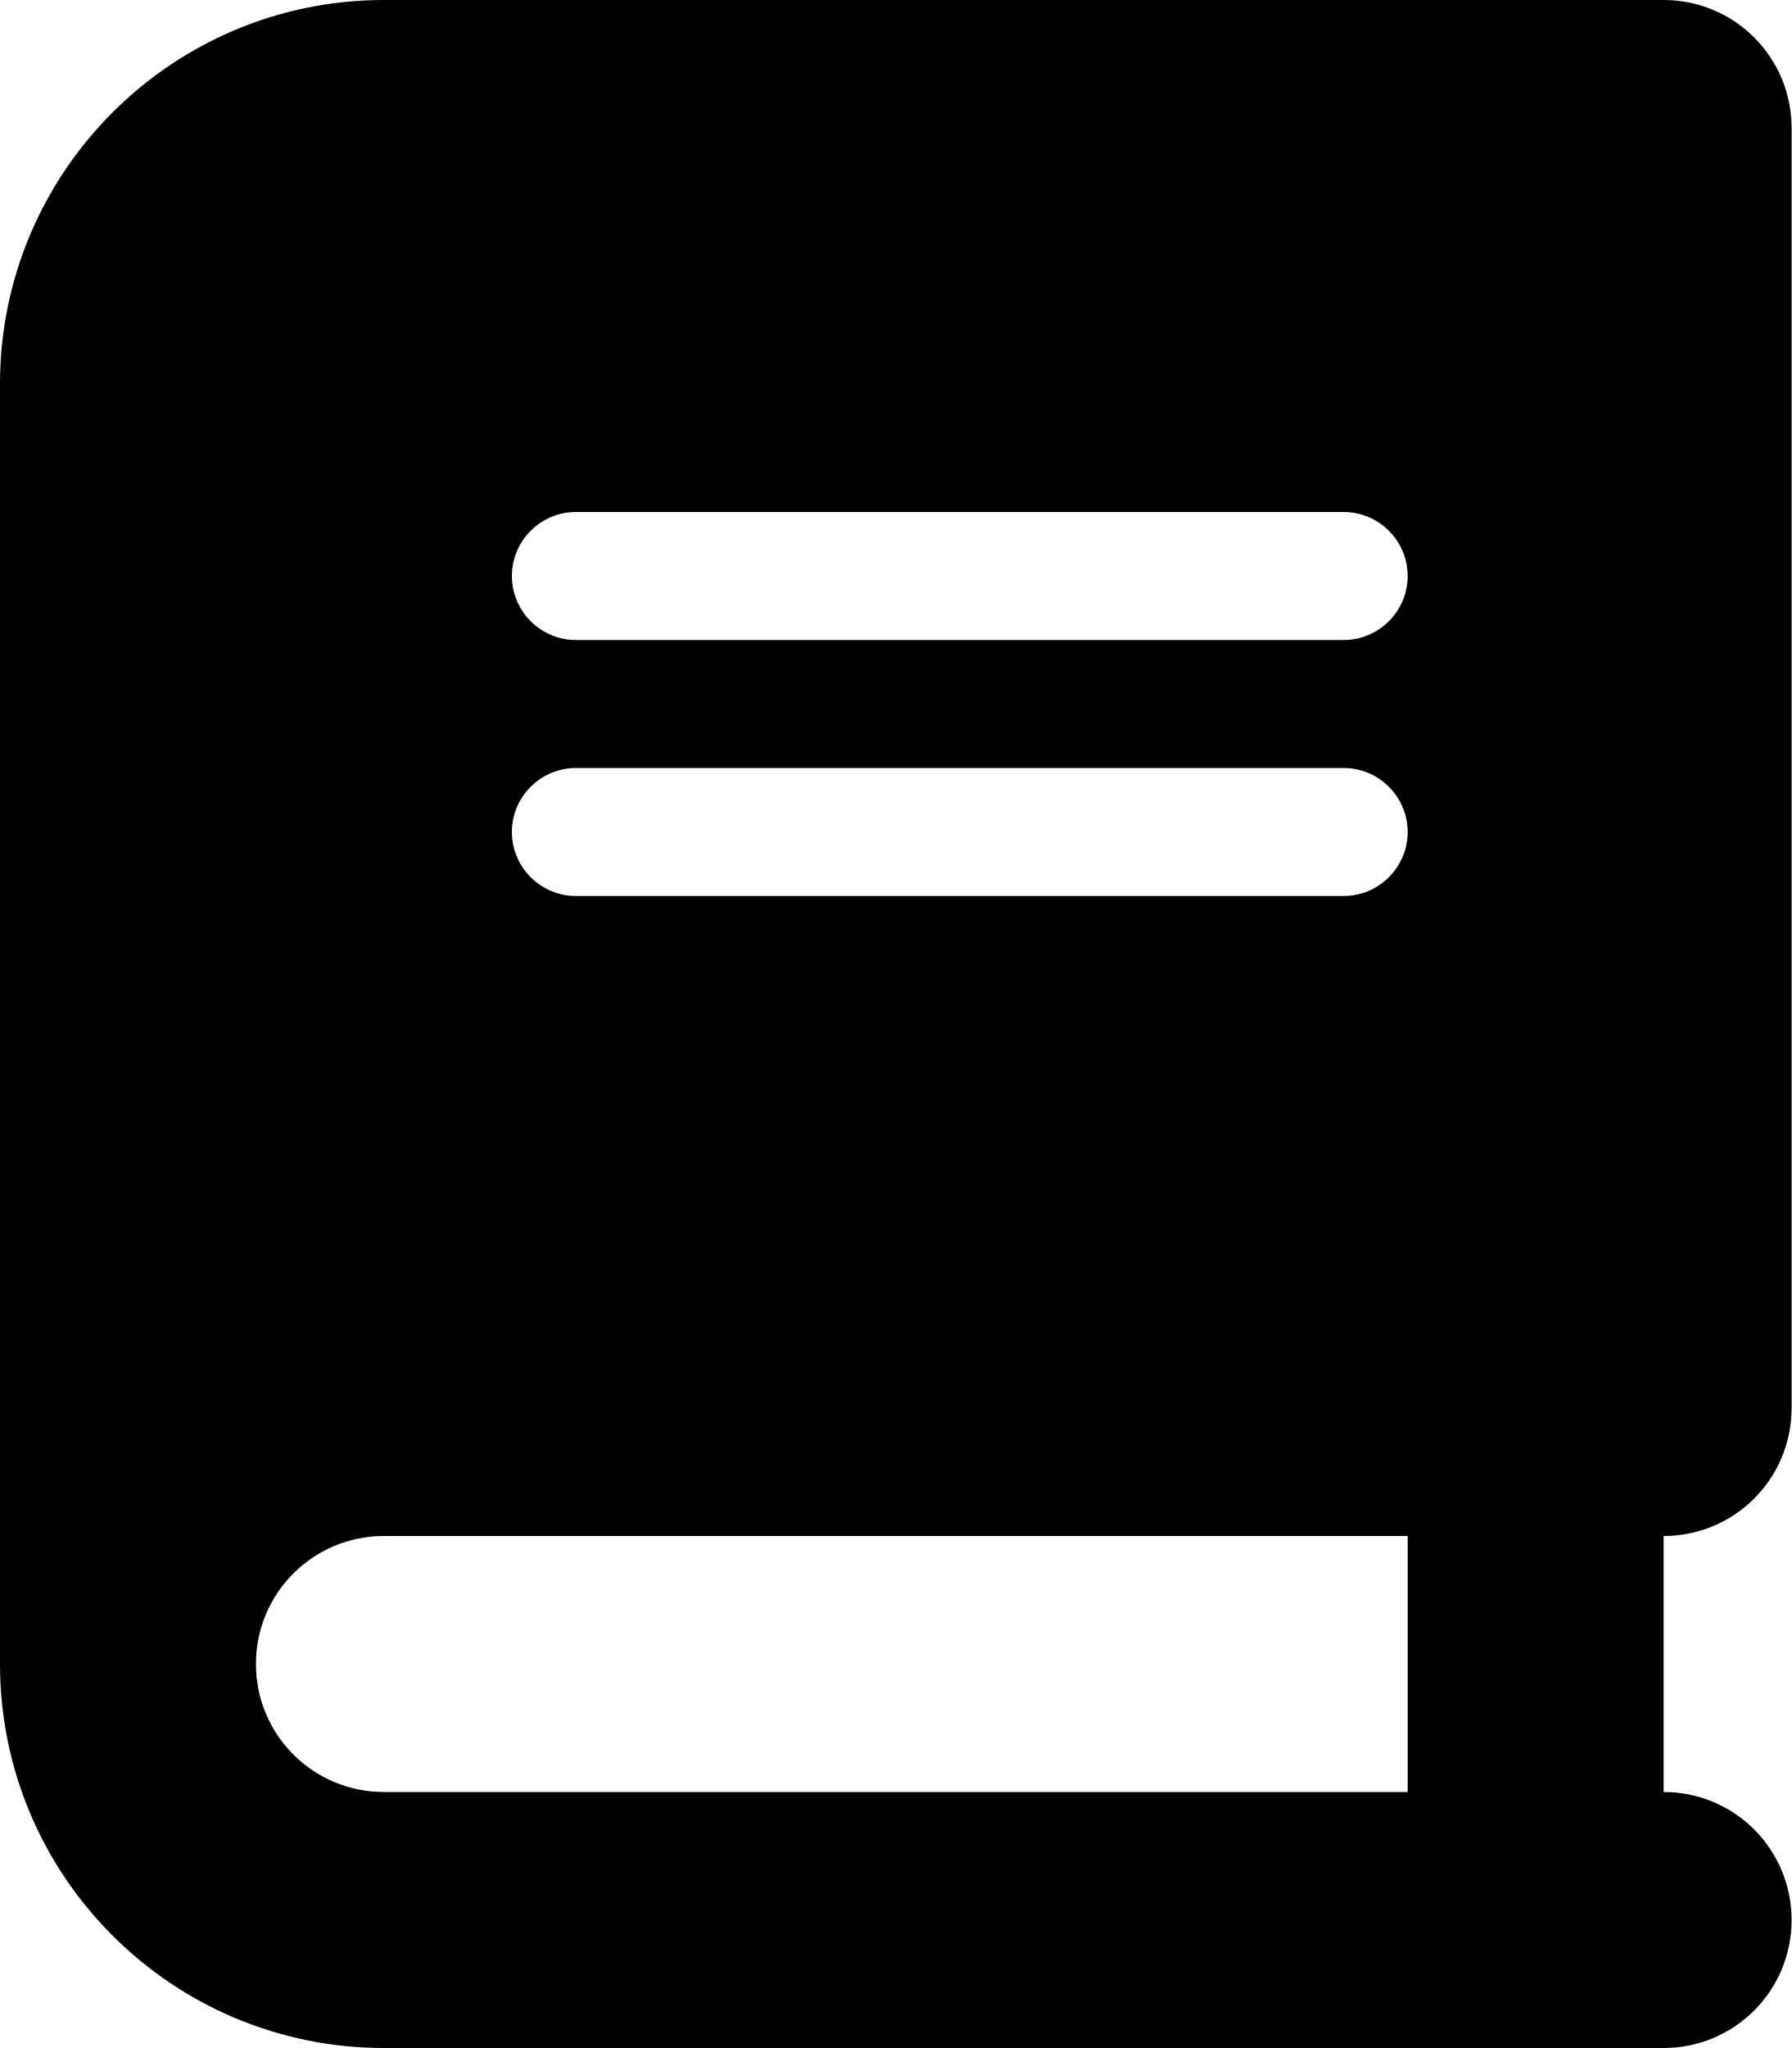
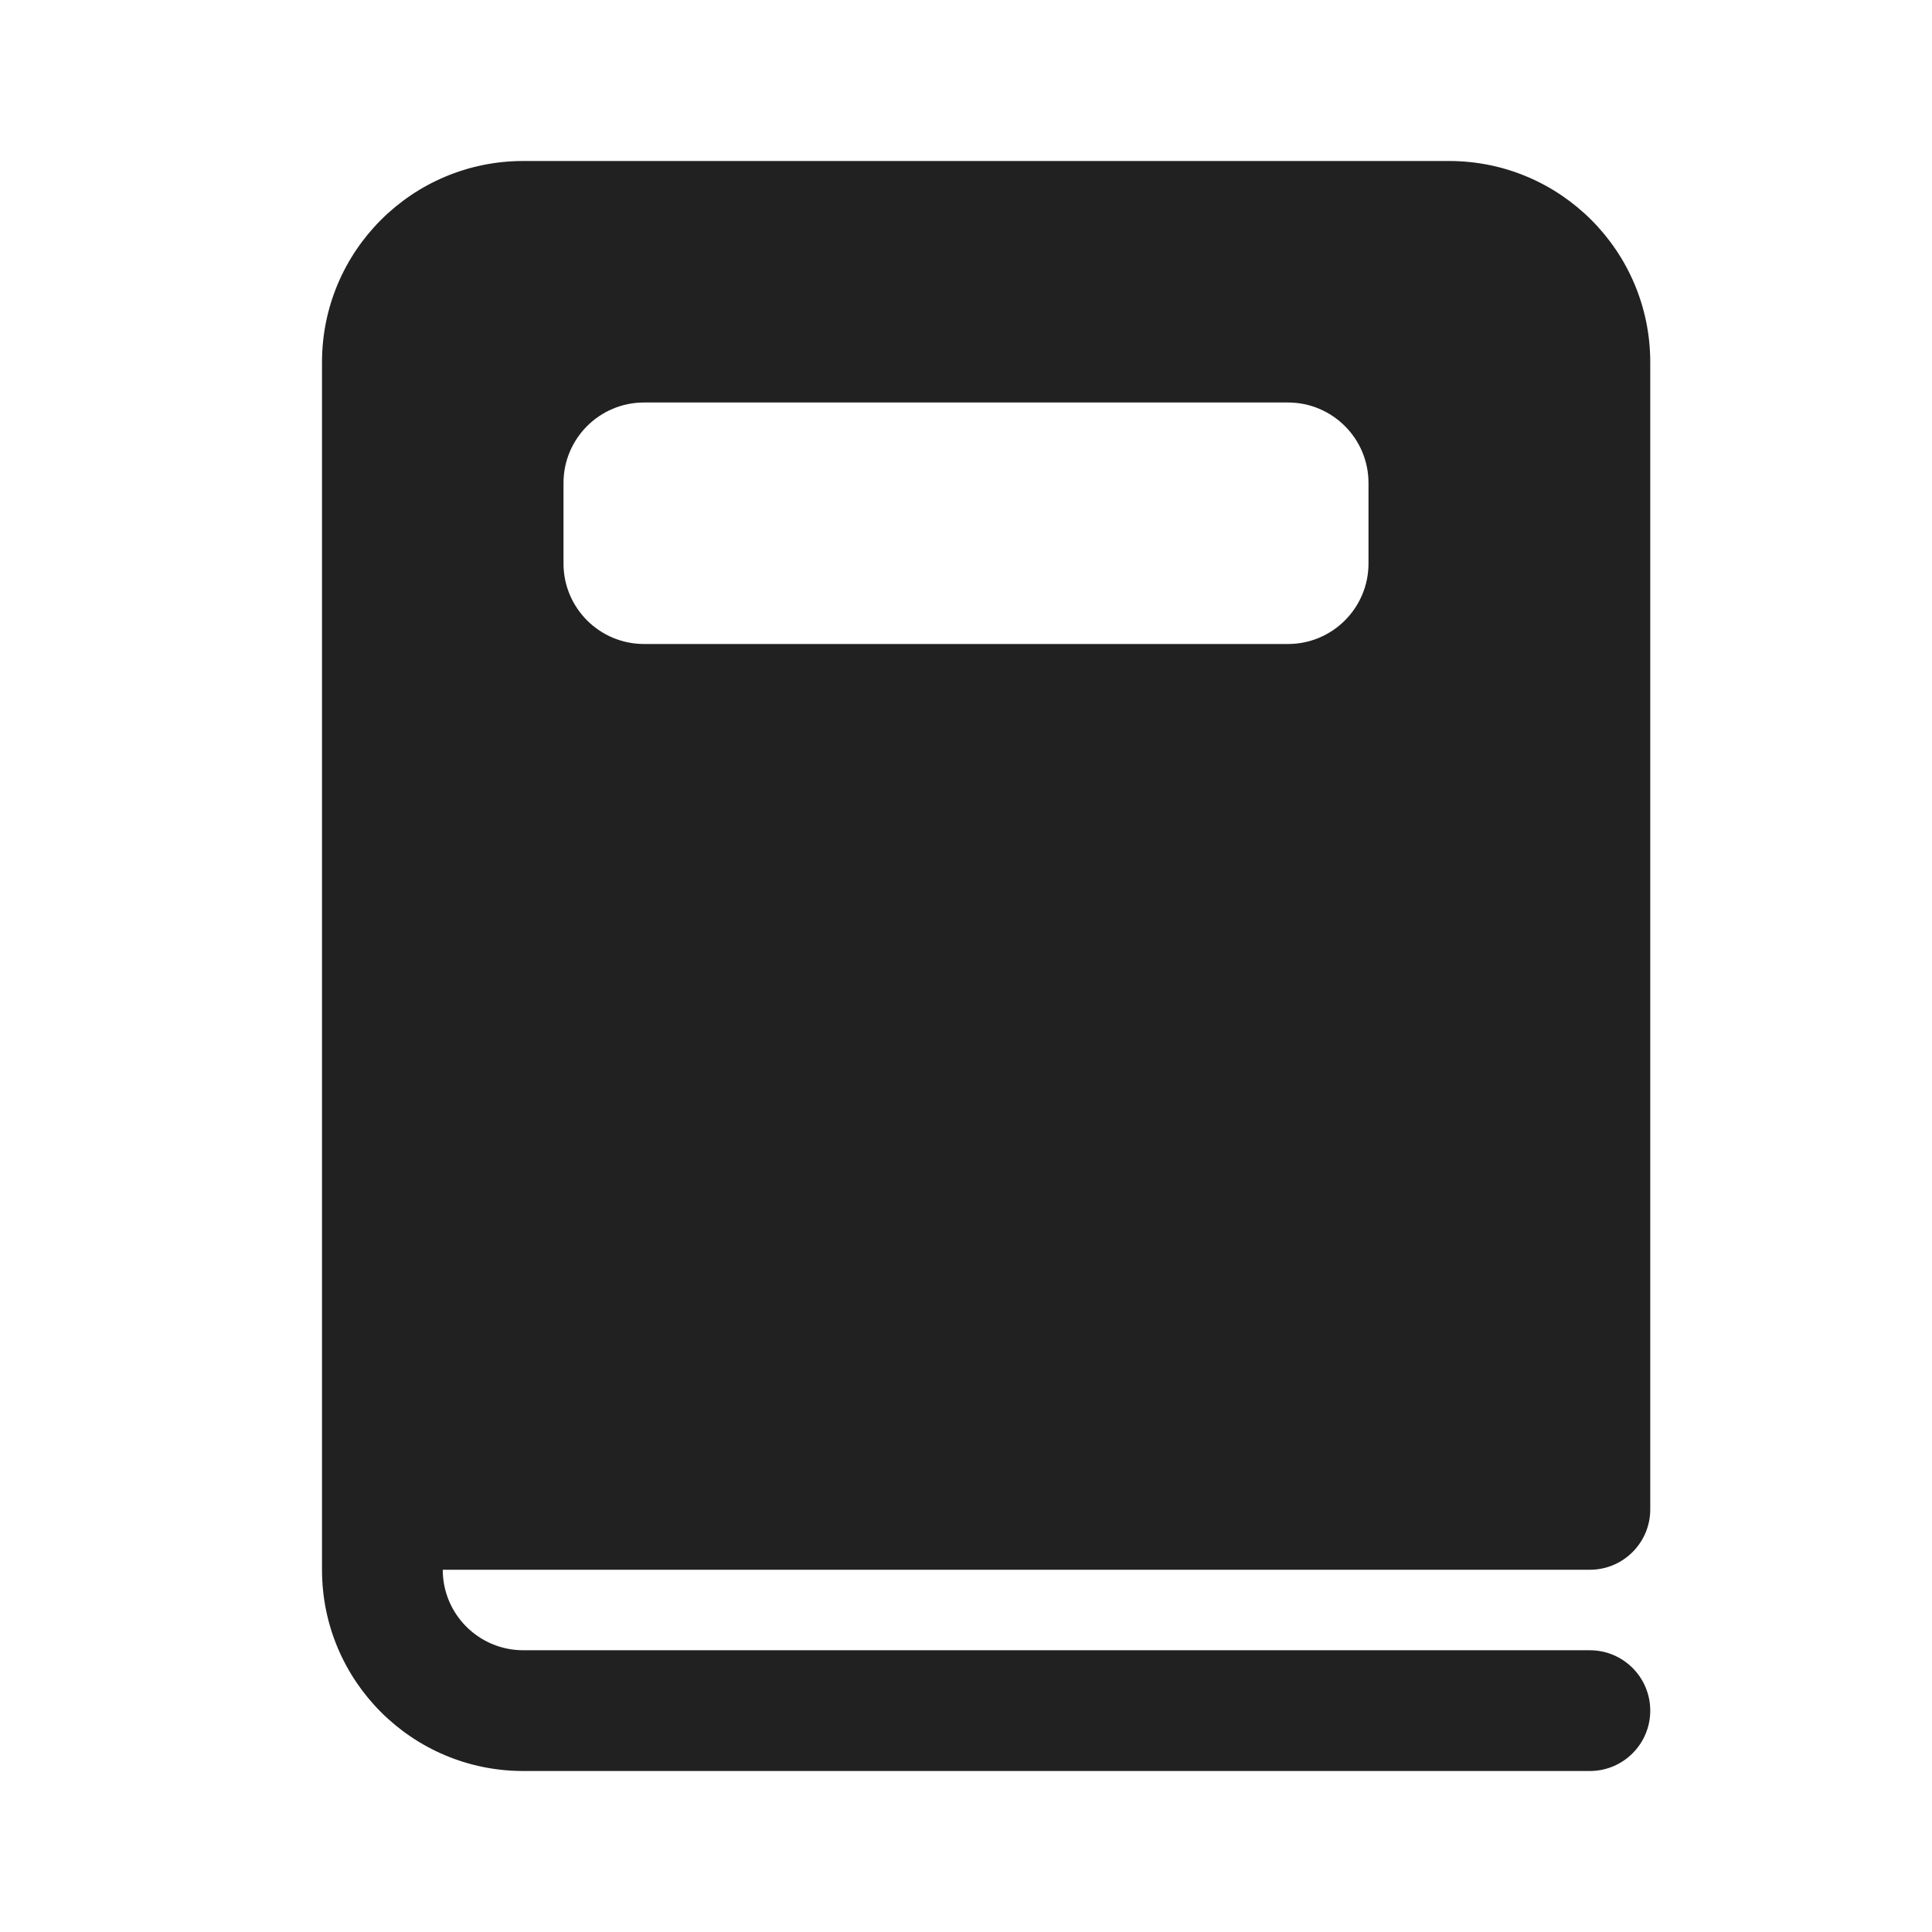
- <svg xmlns="http://www.w3.org/2000/svg" viewBox="0 0 448 512">
-   <path d="M96 0C43 0 0 43 0 96V416c0 53 43 96 96 96H384h32c17.7 0 32-14.3 32-32s-14.3-32-32-32V384c17.7 0 32-14.3 32-32V32c0-17.7-14.3-32-32-32H384 96zm0 384H352v64H96c-17.7 0-32-14.3-32-32s14.3-32 32-32zm32-240c0-8.8 7.2-16 16-16H336c8.8 0 16 7.2 16 16s-7.2 16-16 16H144c-8.8 0-16-7.2-16-16zm16 48H336c8.8 0 16 7.2 16 16s-7.2 16-16 16H144c-8.8 0-16-7.2-16-16s7.2-16 16-16z" />
+ <svg xmlns="http://www.w3.org/2000/svg" width="24" height="24" viewBox="0 0 24 24" fill="none">
+   <path d="M6.5 2C5.119 2 4 3.119 4 4.5V19.5C4 20.881 5.119 22 6.5 22H19.75C20.164 22 20.5 21.664 20.5 21.25C20.5 20.836 20.164 20.5 19.75 20.5H6.5C5.948 20.5 5.5 20.052 5.5 19.5H19.75C20.164 19.5 20.5 19.164 20.5 18.75V4.5C20.5 3.119 19.381 2 18 2H6.5ZM8 5H16C16.552 5 17 5.448 17 6V7C17 7.552 16.552 8 16 8H8C7.448 8 7 7.552 7 7V6C7 5.448 7.448 5 8 5Z" fill="#212121" />
</svg>
